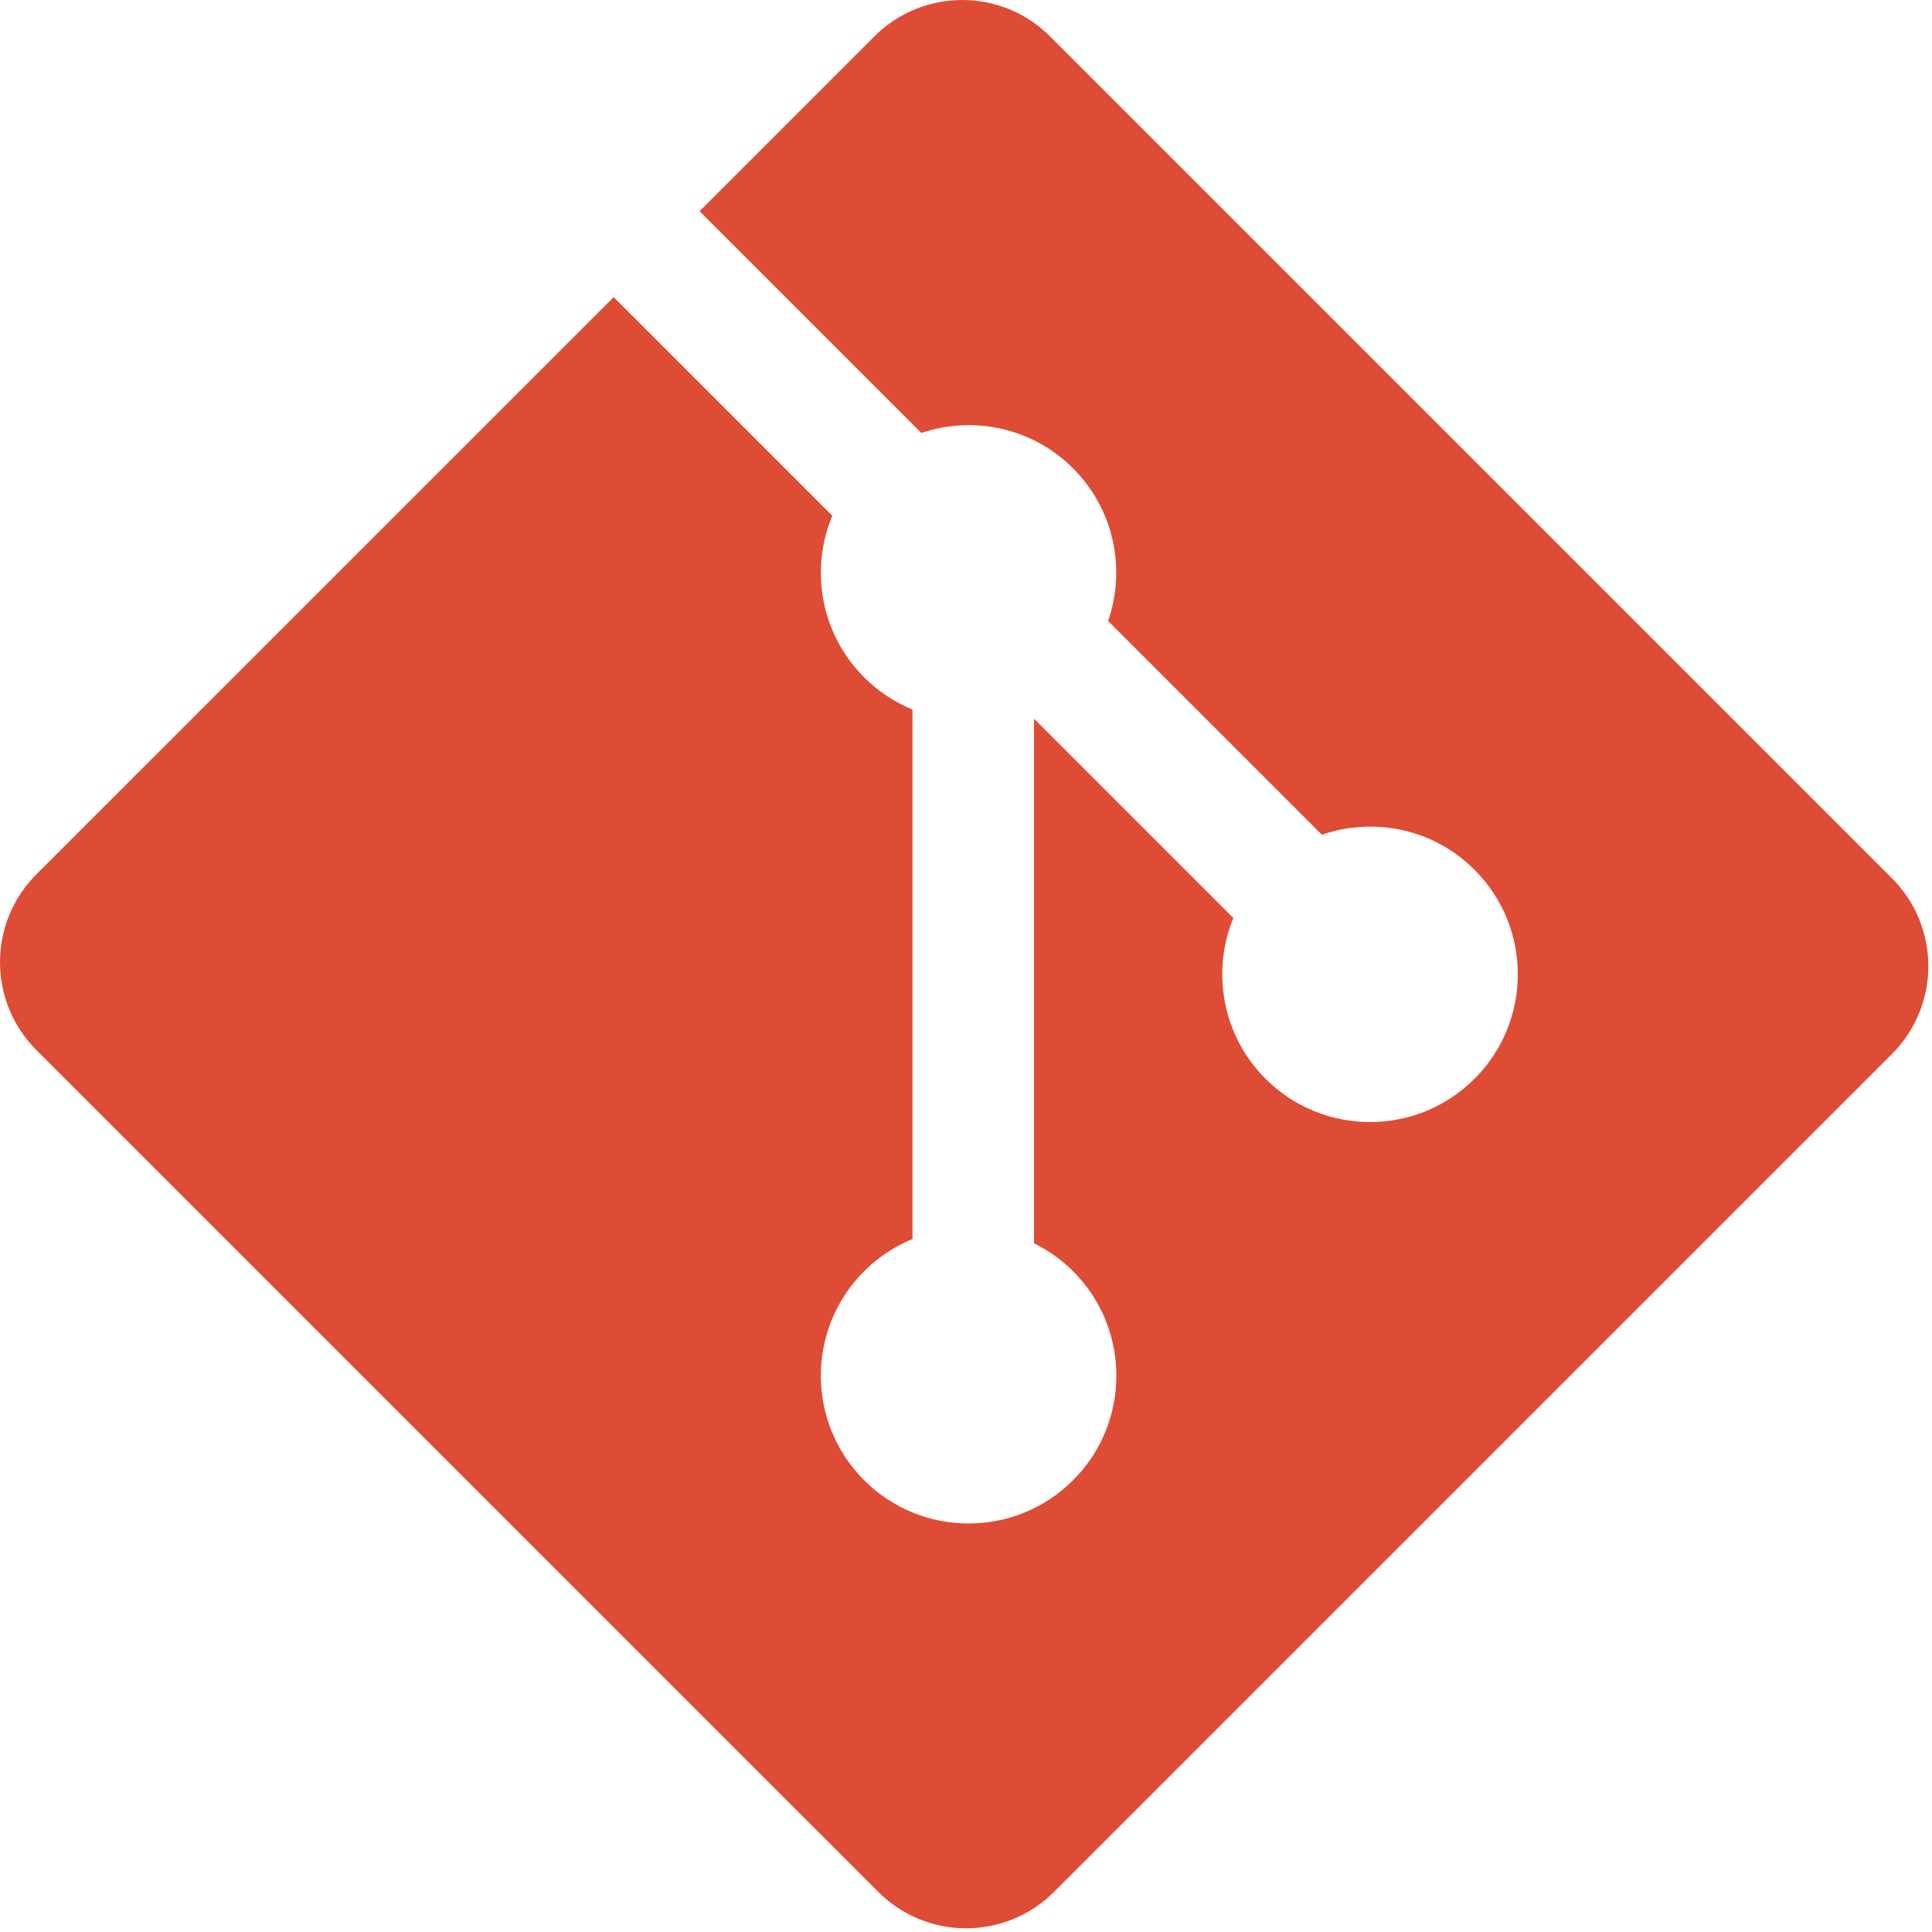
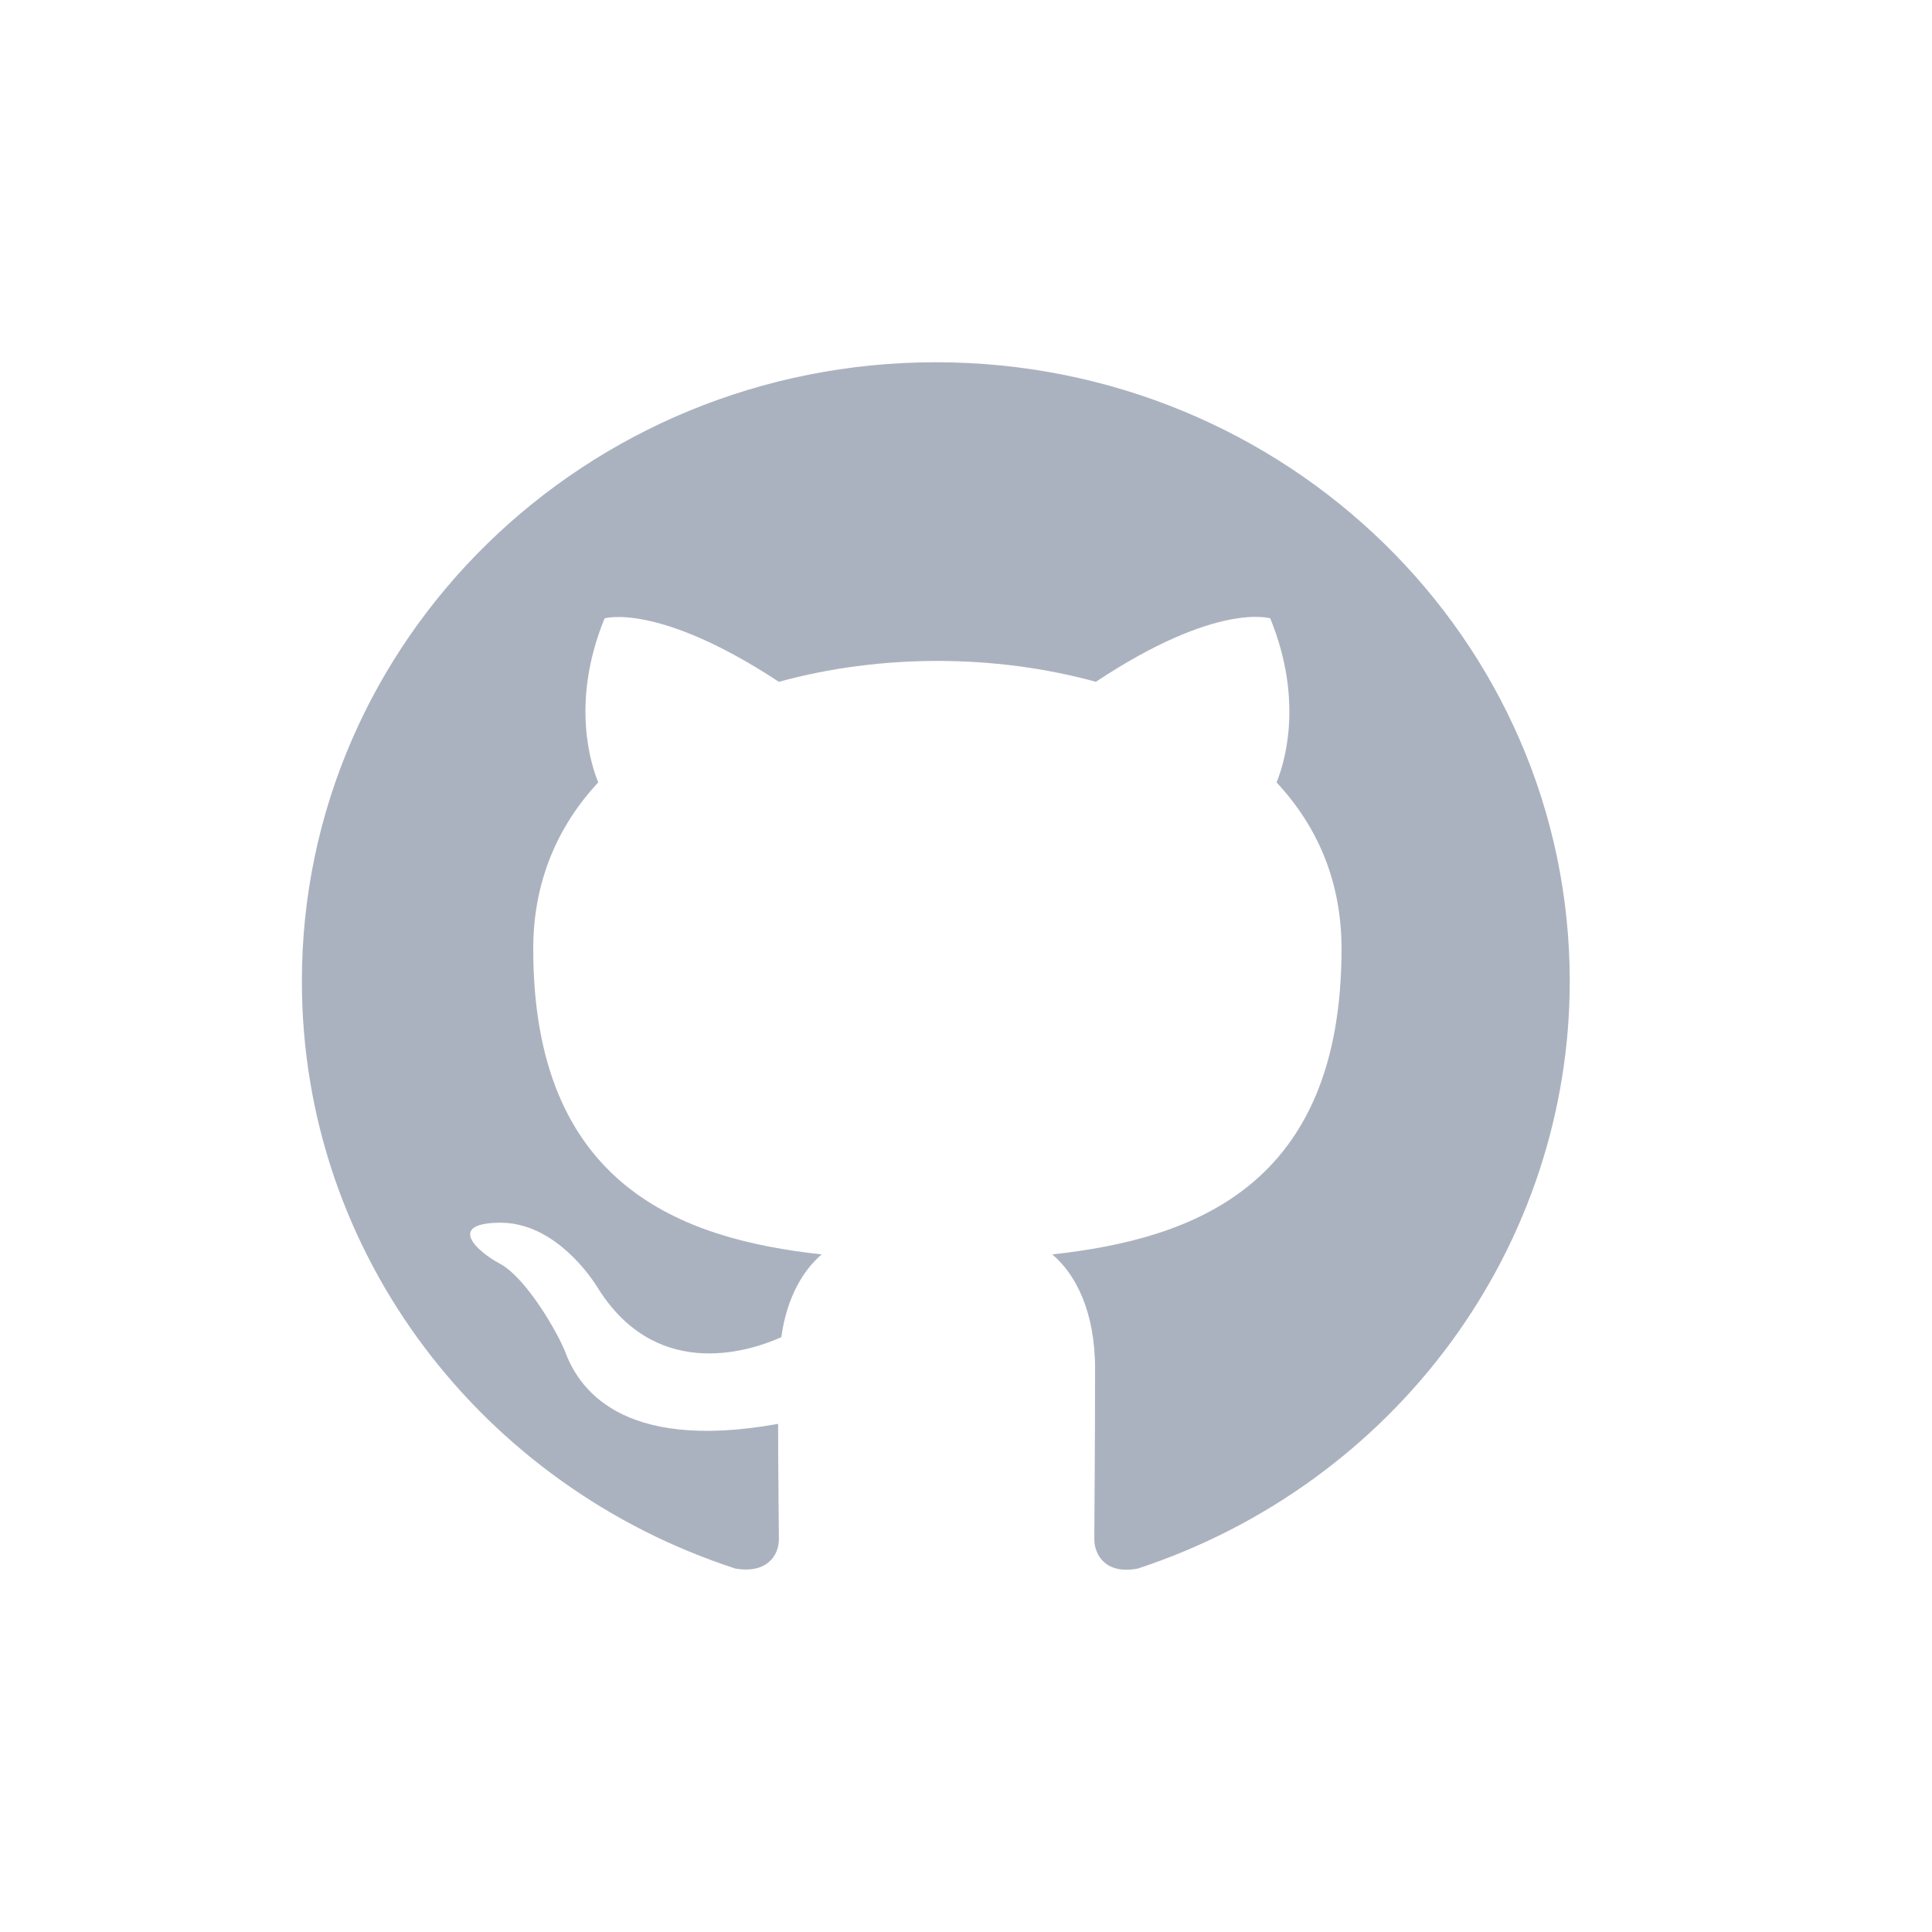
- <svg xmlns="http://www.w3.org/2000/svg" width="499" height="499" viewBox="0 0 499 499" fill="none">
-   <path fillRule="evenodd" clipRule="evenodd" d="M488.661 226.836L271.202 9.394C258.688 -3.131 238.376 -3.131 225.845 9.394L180.69 54.549L237.971 111.83C251.283 107.333 266.546 110.349 277.159 120.962C287.821 131.64 290.815 147.034 286.209 160.39L341.413 215.595C354.769 210.993 370.18 213.972 380.847 224.655C395.755 239.558 395.755 263.712 380.847 278.625C365.934 293.538 341.779 293.538 326.861 278.625C315.647 267.4 312.876 250.93 318.554 237.115L267.071 185.632L267.066 321.113C270.7 322.917 274.132 325.316 277.159 328.332C292.067 343.234 292.067 367.389 277.159 382.313C262.246 397.221 238.081 397.221 223.189 382.313C208.281 367.389 208.281 343.234 223.189 328.332C226.873 324.654 231.135 321.873 235.682 320.004V183.26C231.135 181.402 226.878 178.637 223.189 174.932C211.894 163.652 209.178 147.078 214.965 133.208L158.503 76.736L9.398 225.83C-3.133 238.366 -3.133 258.679 9.398 271.204L226.856 488.651C239.376 501.176 259.683 501.176 272.219 488.651L488.661 272.215C501.186 259.684 501.186 239.361 488.661 226.836Z" fill="#DE4C36" />
+ <svg xmlns="http://www.w3.org/2000/svg" width="32" height="32" viewBox="0 0 32 32" fill="none">
+   <path d="M15.5 6C9.699 6 5 10.588 5 16.253C5 20.79 8.006 24.622 12.179 25.98C12.704 26.07 12.901 25.762 12.901 25.493C12.901 25.25 12.888 24.442 12.888 23.584C10.25 24.058 9.568 22.956 9.357 22.379C9.239 22.084 8.727 21.174 8.281 20.931C7.914 20.739 7.389 20.264 8.268 20.252C9.095 20.239 9.686 20.995 9.883 21.302C10.828 22.853 12.337 22.418 12.941 22.148C13.033 21.482 13.308 21.033 13.61 20.777C11.274 20.521 8.832 19.636 8.832 15.715C8.832 14.6 9.239 13.677 9.909 12.959C9.804 12.703 9.436 11.652 10.014 10.242C10.014 10.242 10.893 9.973 12.901 11.293C13.741 11.062 14.634 10.947 15.526 10.947C16.419 10.947 17.311 11.062 18.151 11.293C20.159 9.96 21.039 10.242 21.039 10.242C21.616 11.652 21.249 12.703 21.144 12.959C21.813 13.677 22.22 14.587 22.22 15.715C22.22 19.649 19.766 20.521 17.429 20.777C17.81 21.098 18.138 21.713 18.138 22.674C18.138 24.045 18.125 25.147 18.125 25.493C18.125 25.762 18.322 26.083 18.847 25.98C20.931 25.294 22.743 23.985 24.026 22.24C25.309 20.495 26 18.401 26 16.253C26 10.588 21.301 6 15.5 6Z" fill="#ABB2BF" />
</svg>
